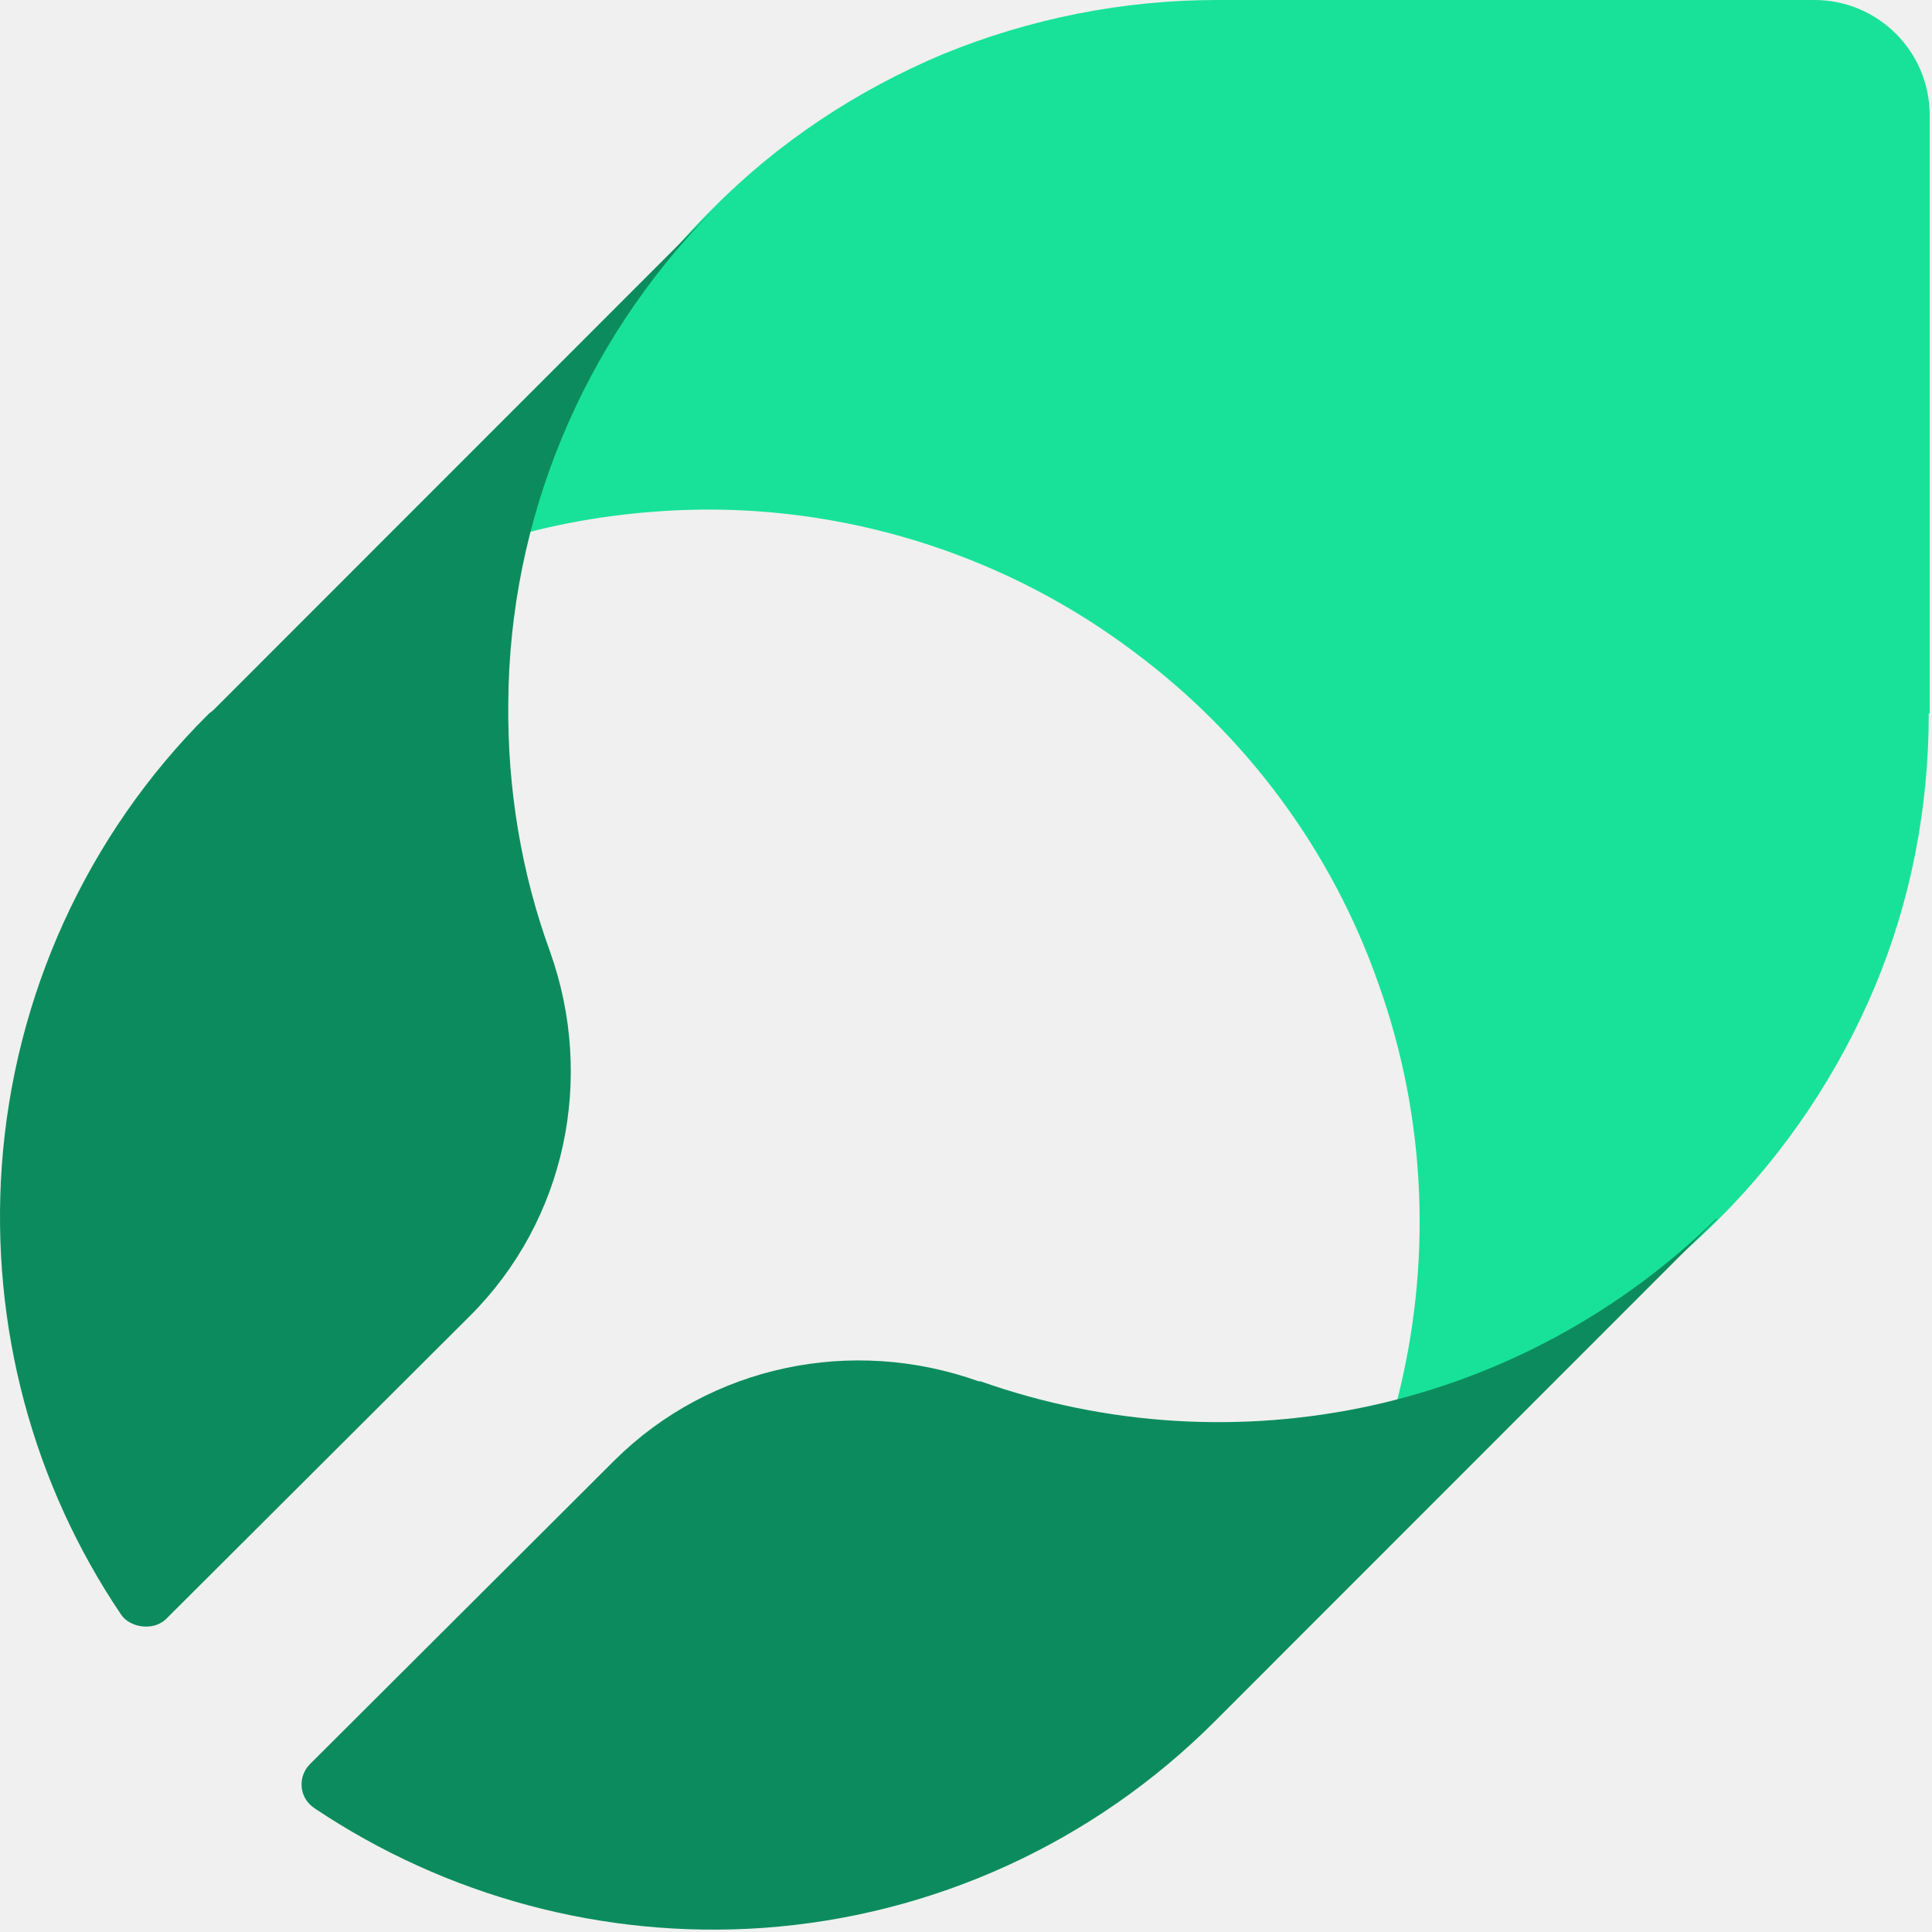
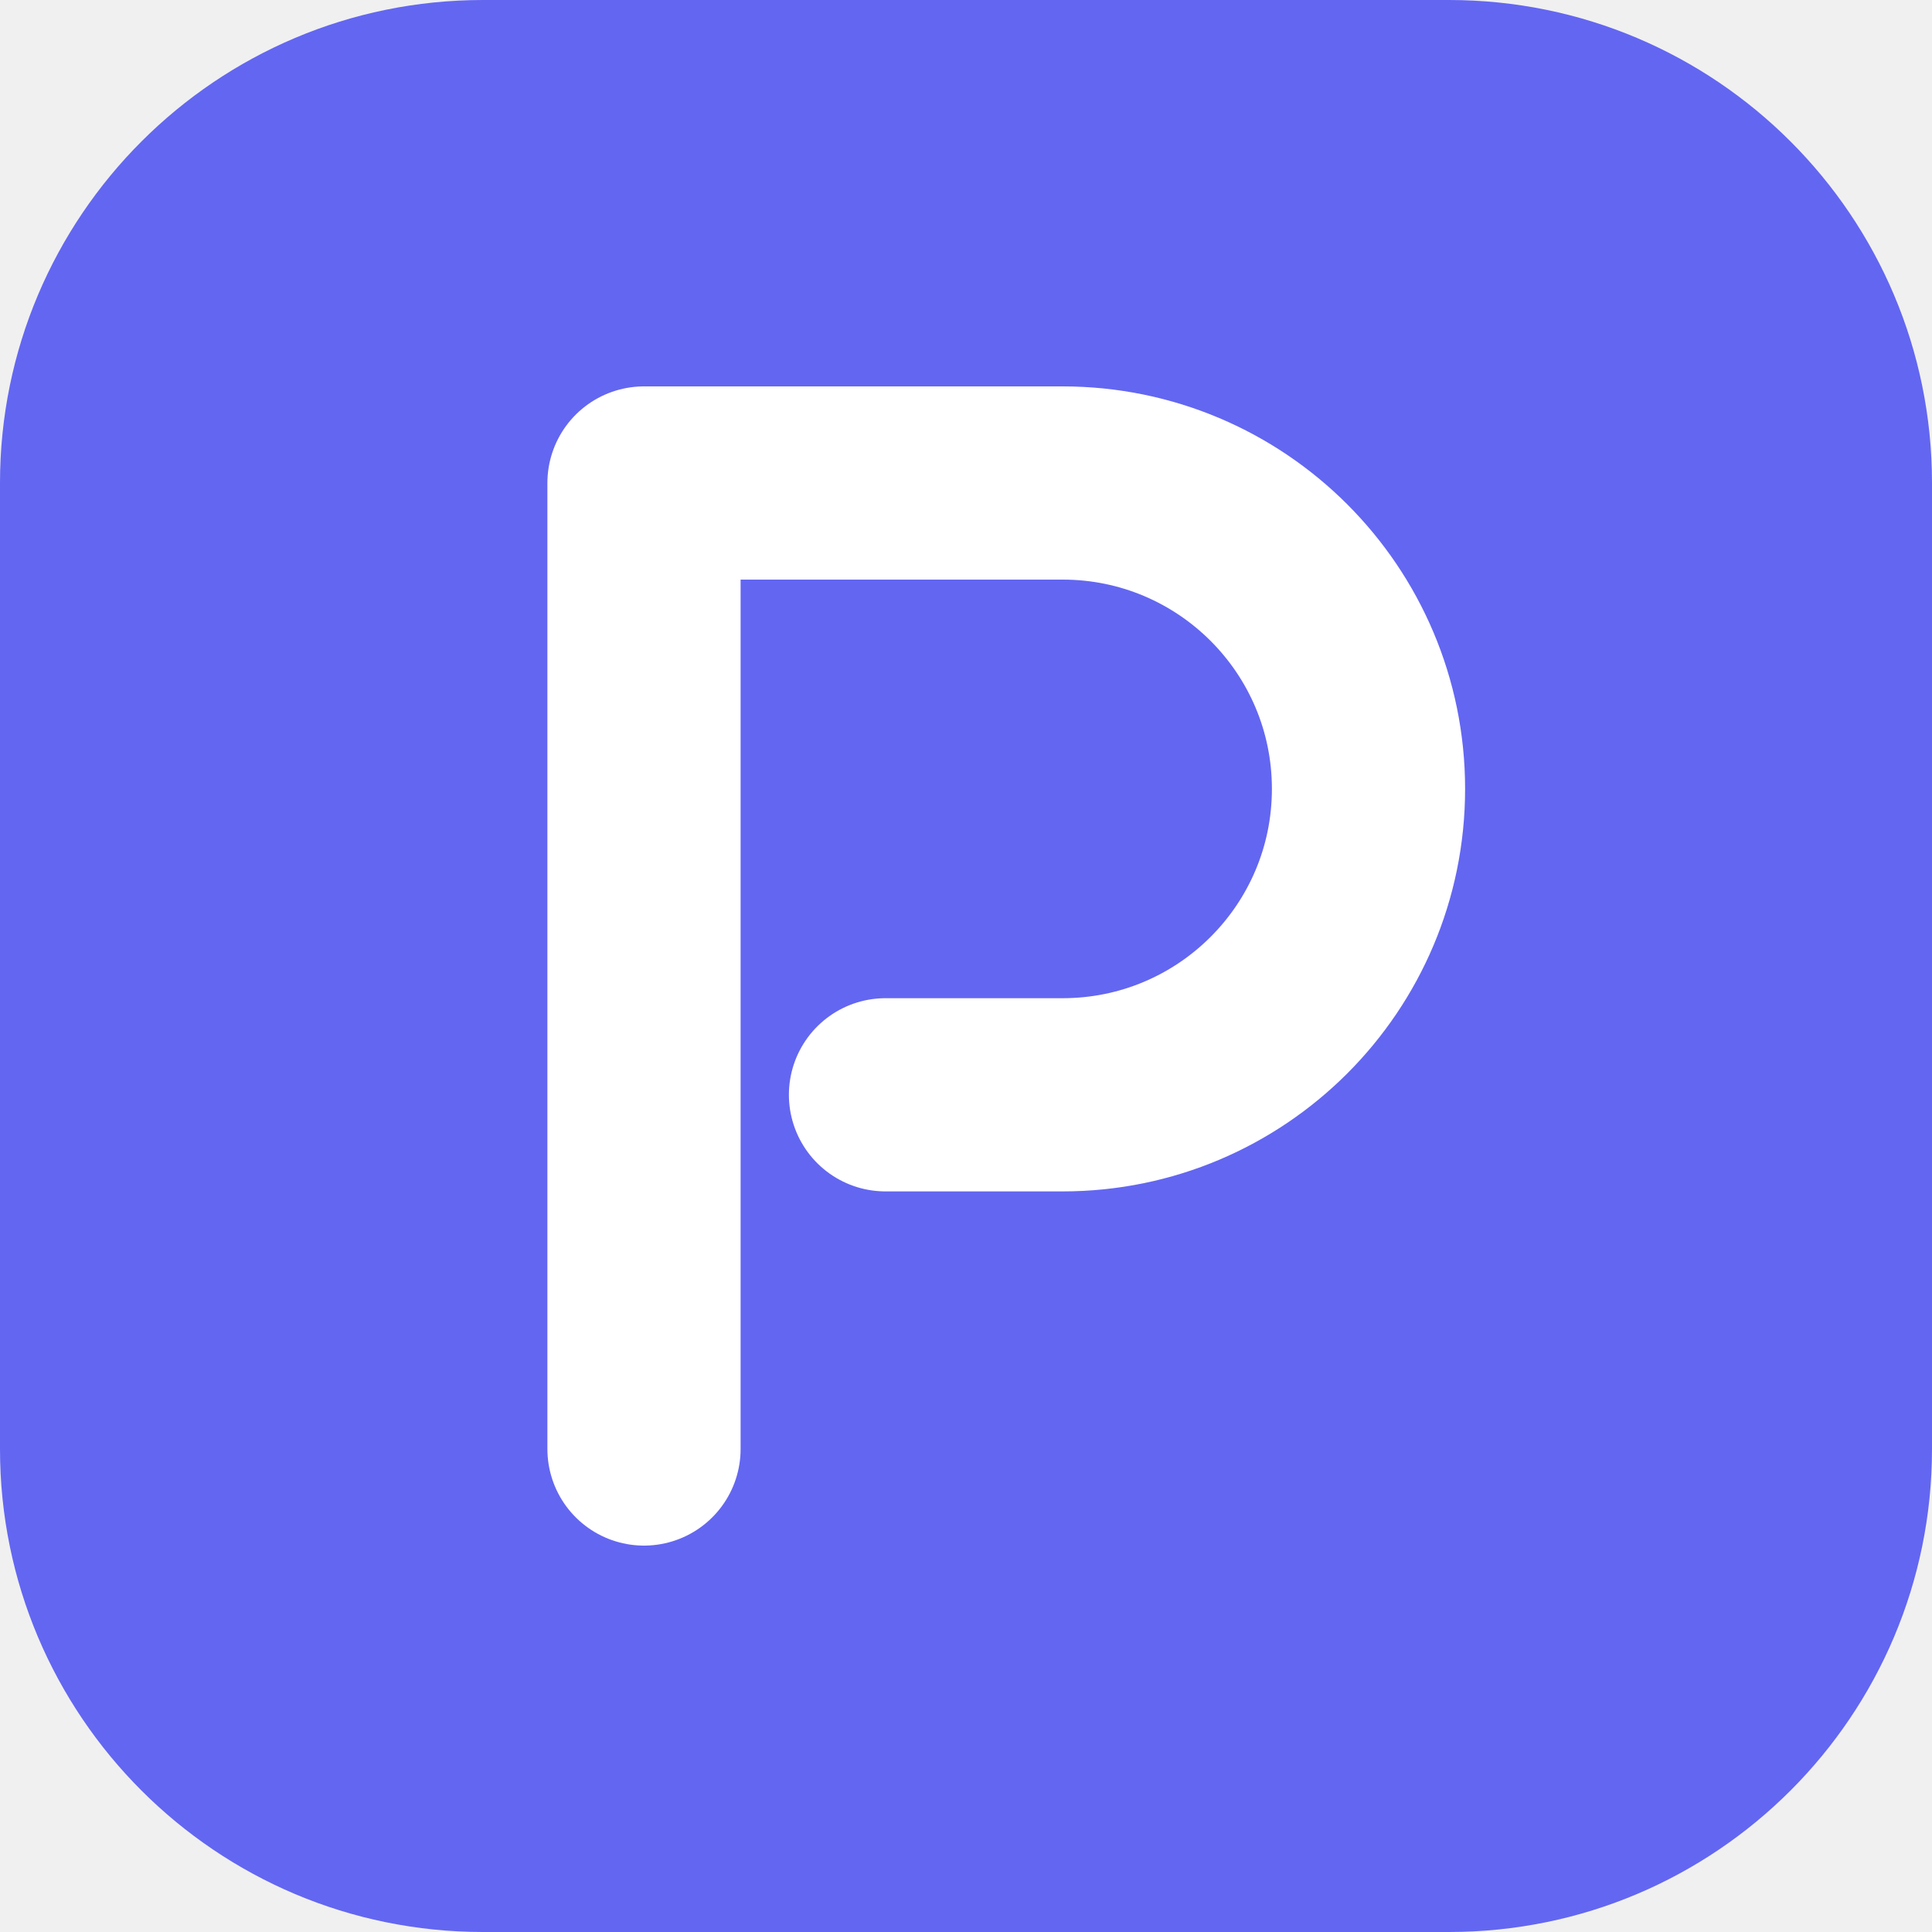
- <svg xmlns="http://www.w3.org/2000/svg" width="502" height="502" viewBox="0 0 502 502" fill="none">
-   <path d="M501.402 185.33V29.962C501.402 13.29 487.876 0 471.453 0H316.156C291.763 0 267.611 4.832 245.15 14.014C222.689 23.438 202.16 36.969 185.012 54.367L183.804 55.575C161.101 78.53 144.92 107.042 136.708 138.454C151.441 134.588 166.656 132.655 181.871 132.413C222.447 131.93 262.298 144.978 294.661 169.383C323.885 191.13 346.104 221.092 358.18 255.645C370.739 290.681 372.188 328.859 362.769 364.862C393.925 356.647 422.666 340.457 445.611 317.744L446.818 316.536C463.966 299.38 477.732 278.841 487.151 256.37C496.571 233.898 501.16 209.735 501.16 185.33H501.402Z" fill="#18E299" />
-   <path d="M132.071 182.706C132.312 135.044 151.32 89.307 184.764 55.125L55.557 184.391C55.076 184.873 54.594 185.113 54.113 185.595C22.593 216.888 3.586 258.774 0.458 303.066C-2.43 344.47 8.397 385.392 31.496 419.575C33.699 422.835 39.677 423.907 43.046 420.778L122.206 341.822C146.989 317.028 154.689 280.198 142.899 247.219C135.44 226.758 131.831 204.852 132.071 182.706Z" fill="#0C8C5E" />
-   <path d="M446.067 316.547C421.284 340.86 390.245 357.71 356.56 365.172C322.634 372.635 287.506 370.468 254.783 358.914C254.783 358.914 254.542 358.914 254.301 358.914C221.338 347.118 184.525 354.821 159.742 379.375L80.581 458.331C77.212 461.701 77.694 467.238 81.784 469.885C115.95 492.754 156.855 503.827 198.24 500.938C242.512 497.809 284.137 478.792 315.656 447.258L316.859 446.054L446.067 316.788V316.547Z" fill="#0C8C5E" />
+ <svg xmlns="http://www.w3.org/2000/svg" width="32" height="32" viewBox="0 0 24 24" fill="none">
+   <rect width="24" height="24" rx="6" fill="#6366F1" />
+   <path d="M8 18V6h5.2a3.8 3.8 0 0 1 0 7.6H11" stroke="#fff" stroke-width="2.4" stroke-linecap="round" stroke-linejoin="round" />
</svg>
